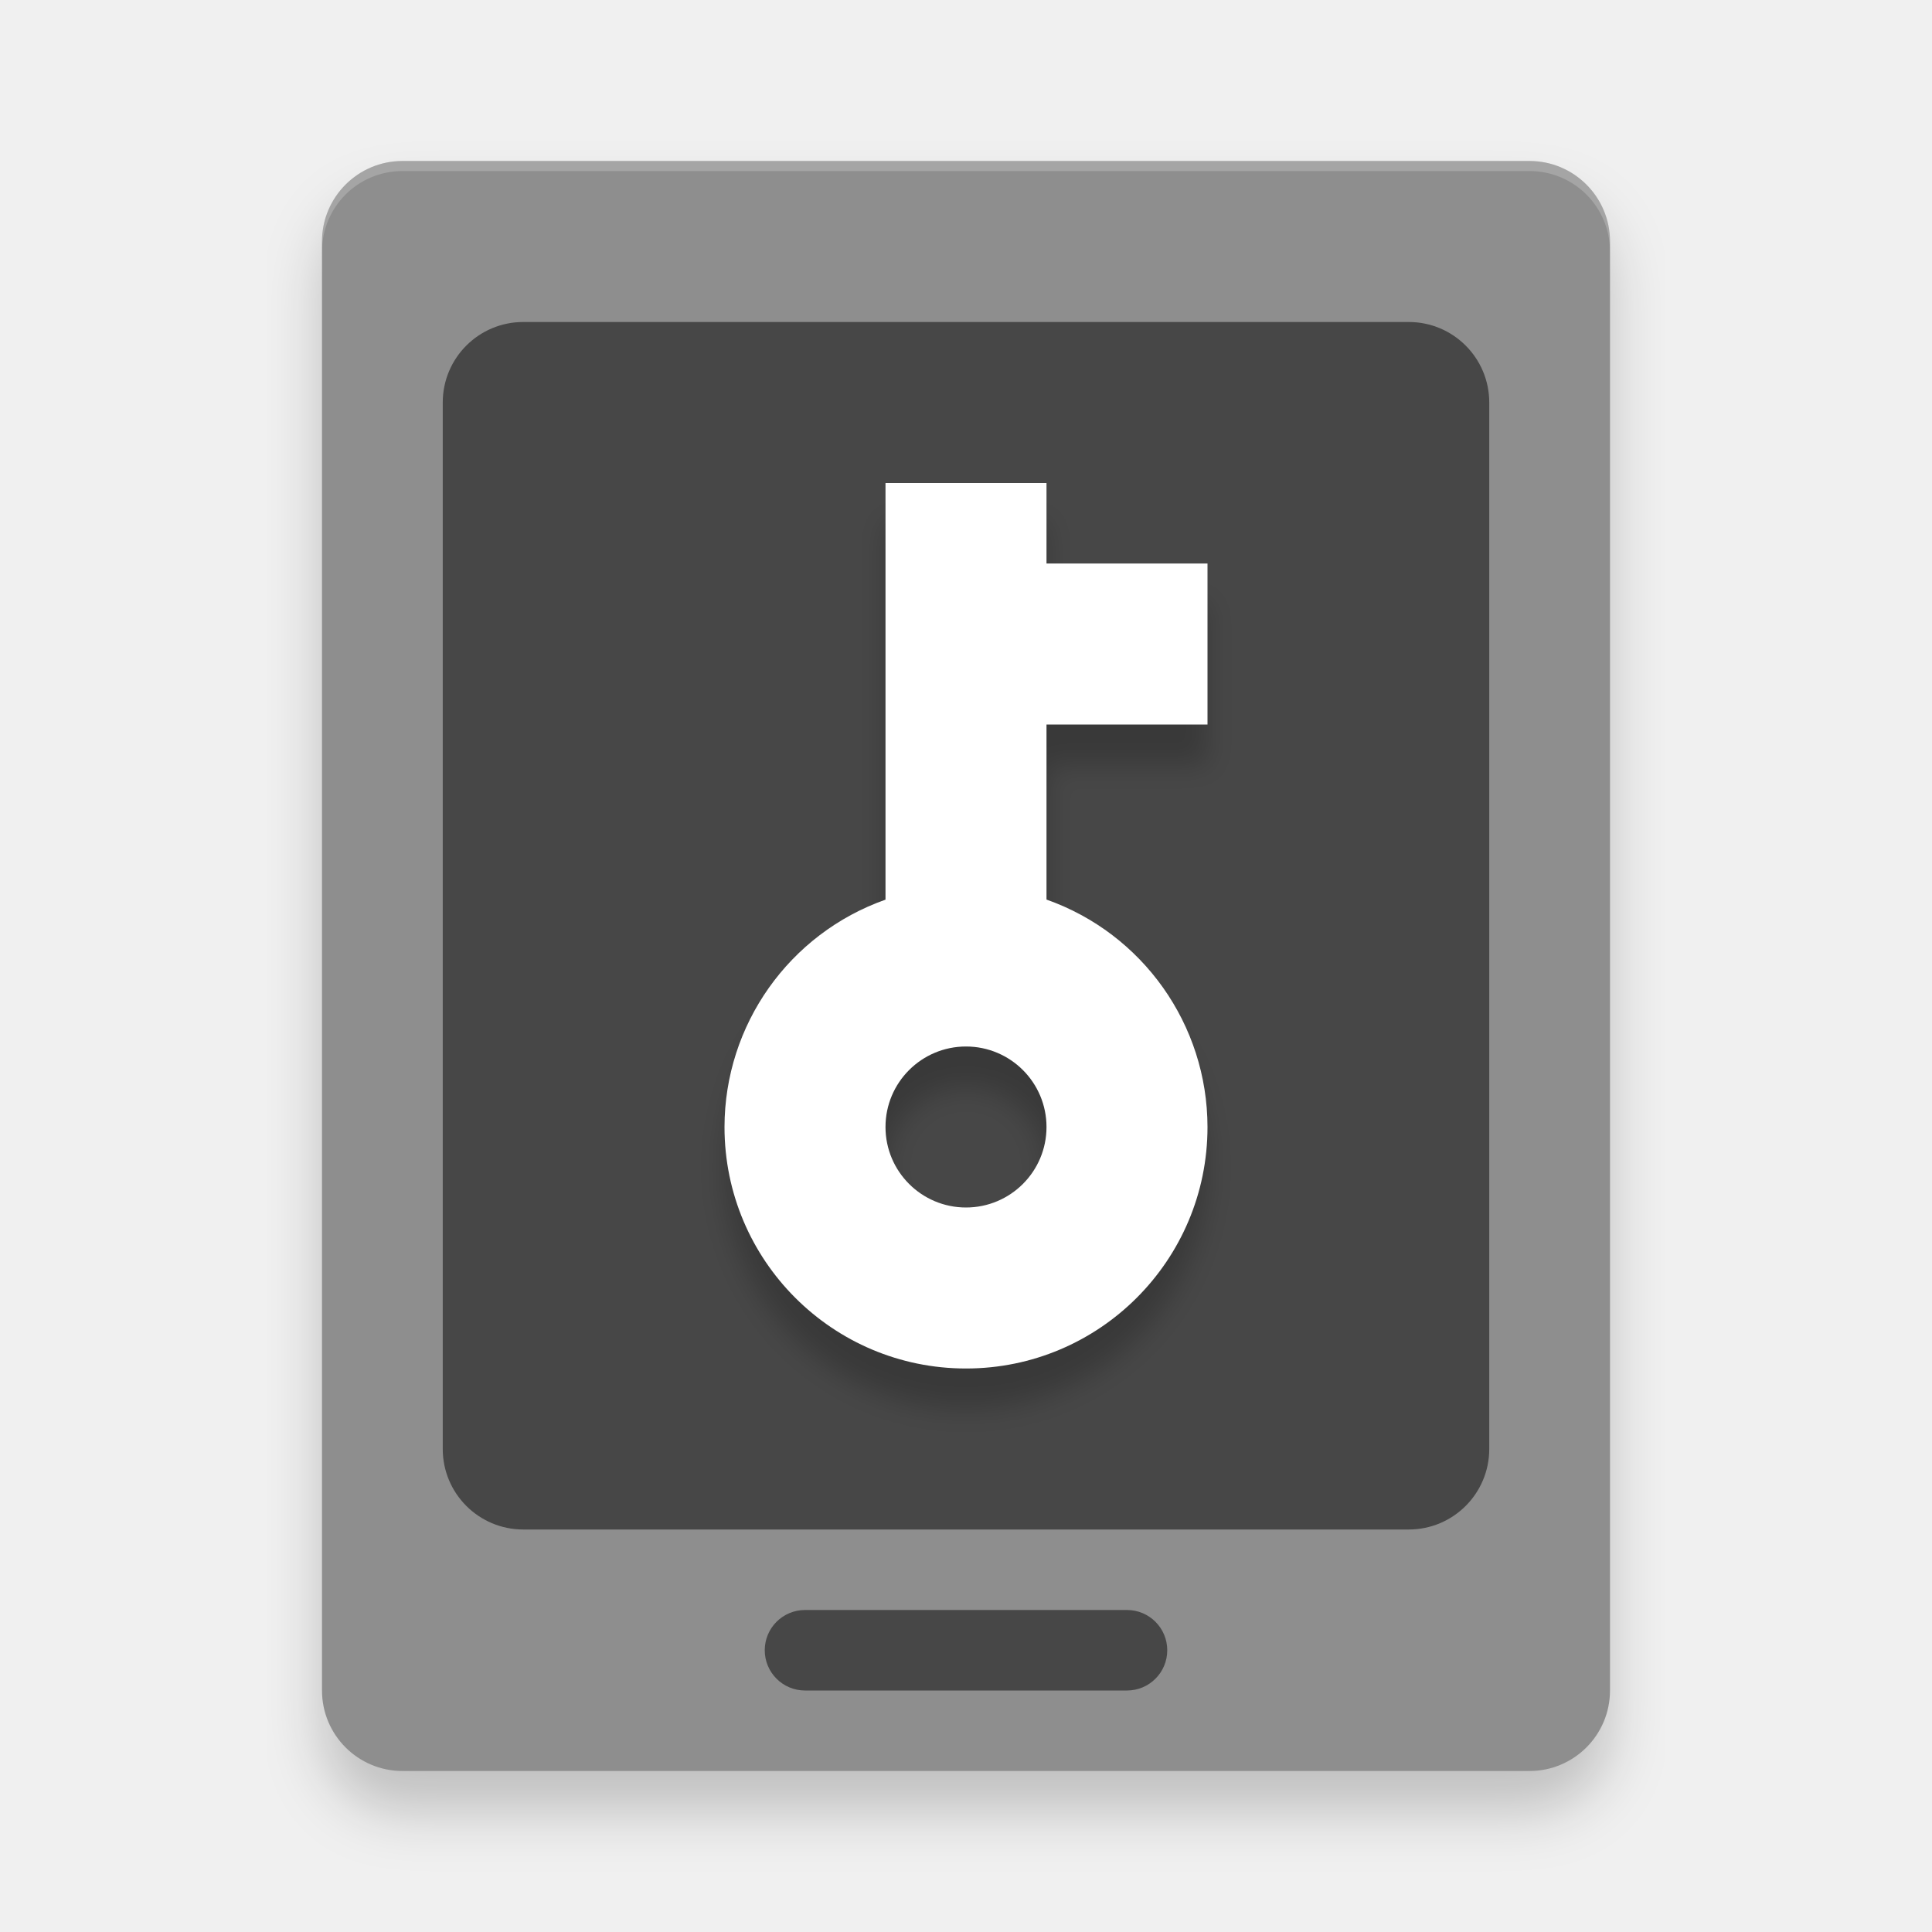
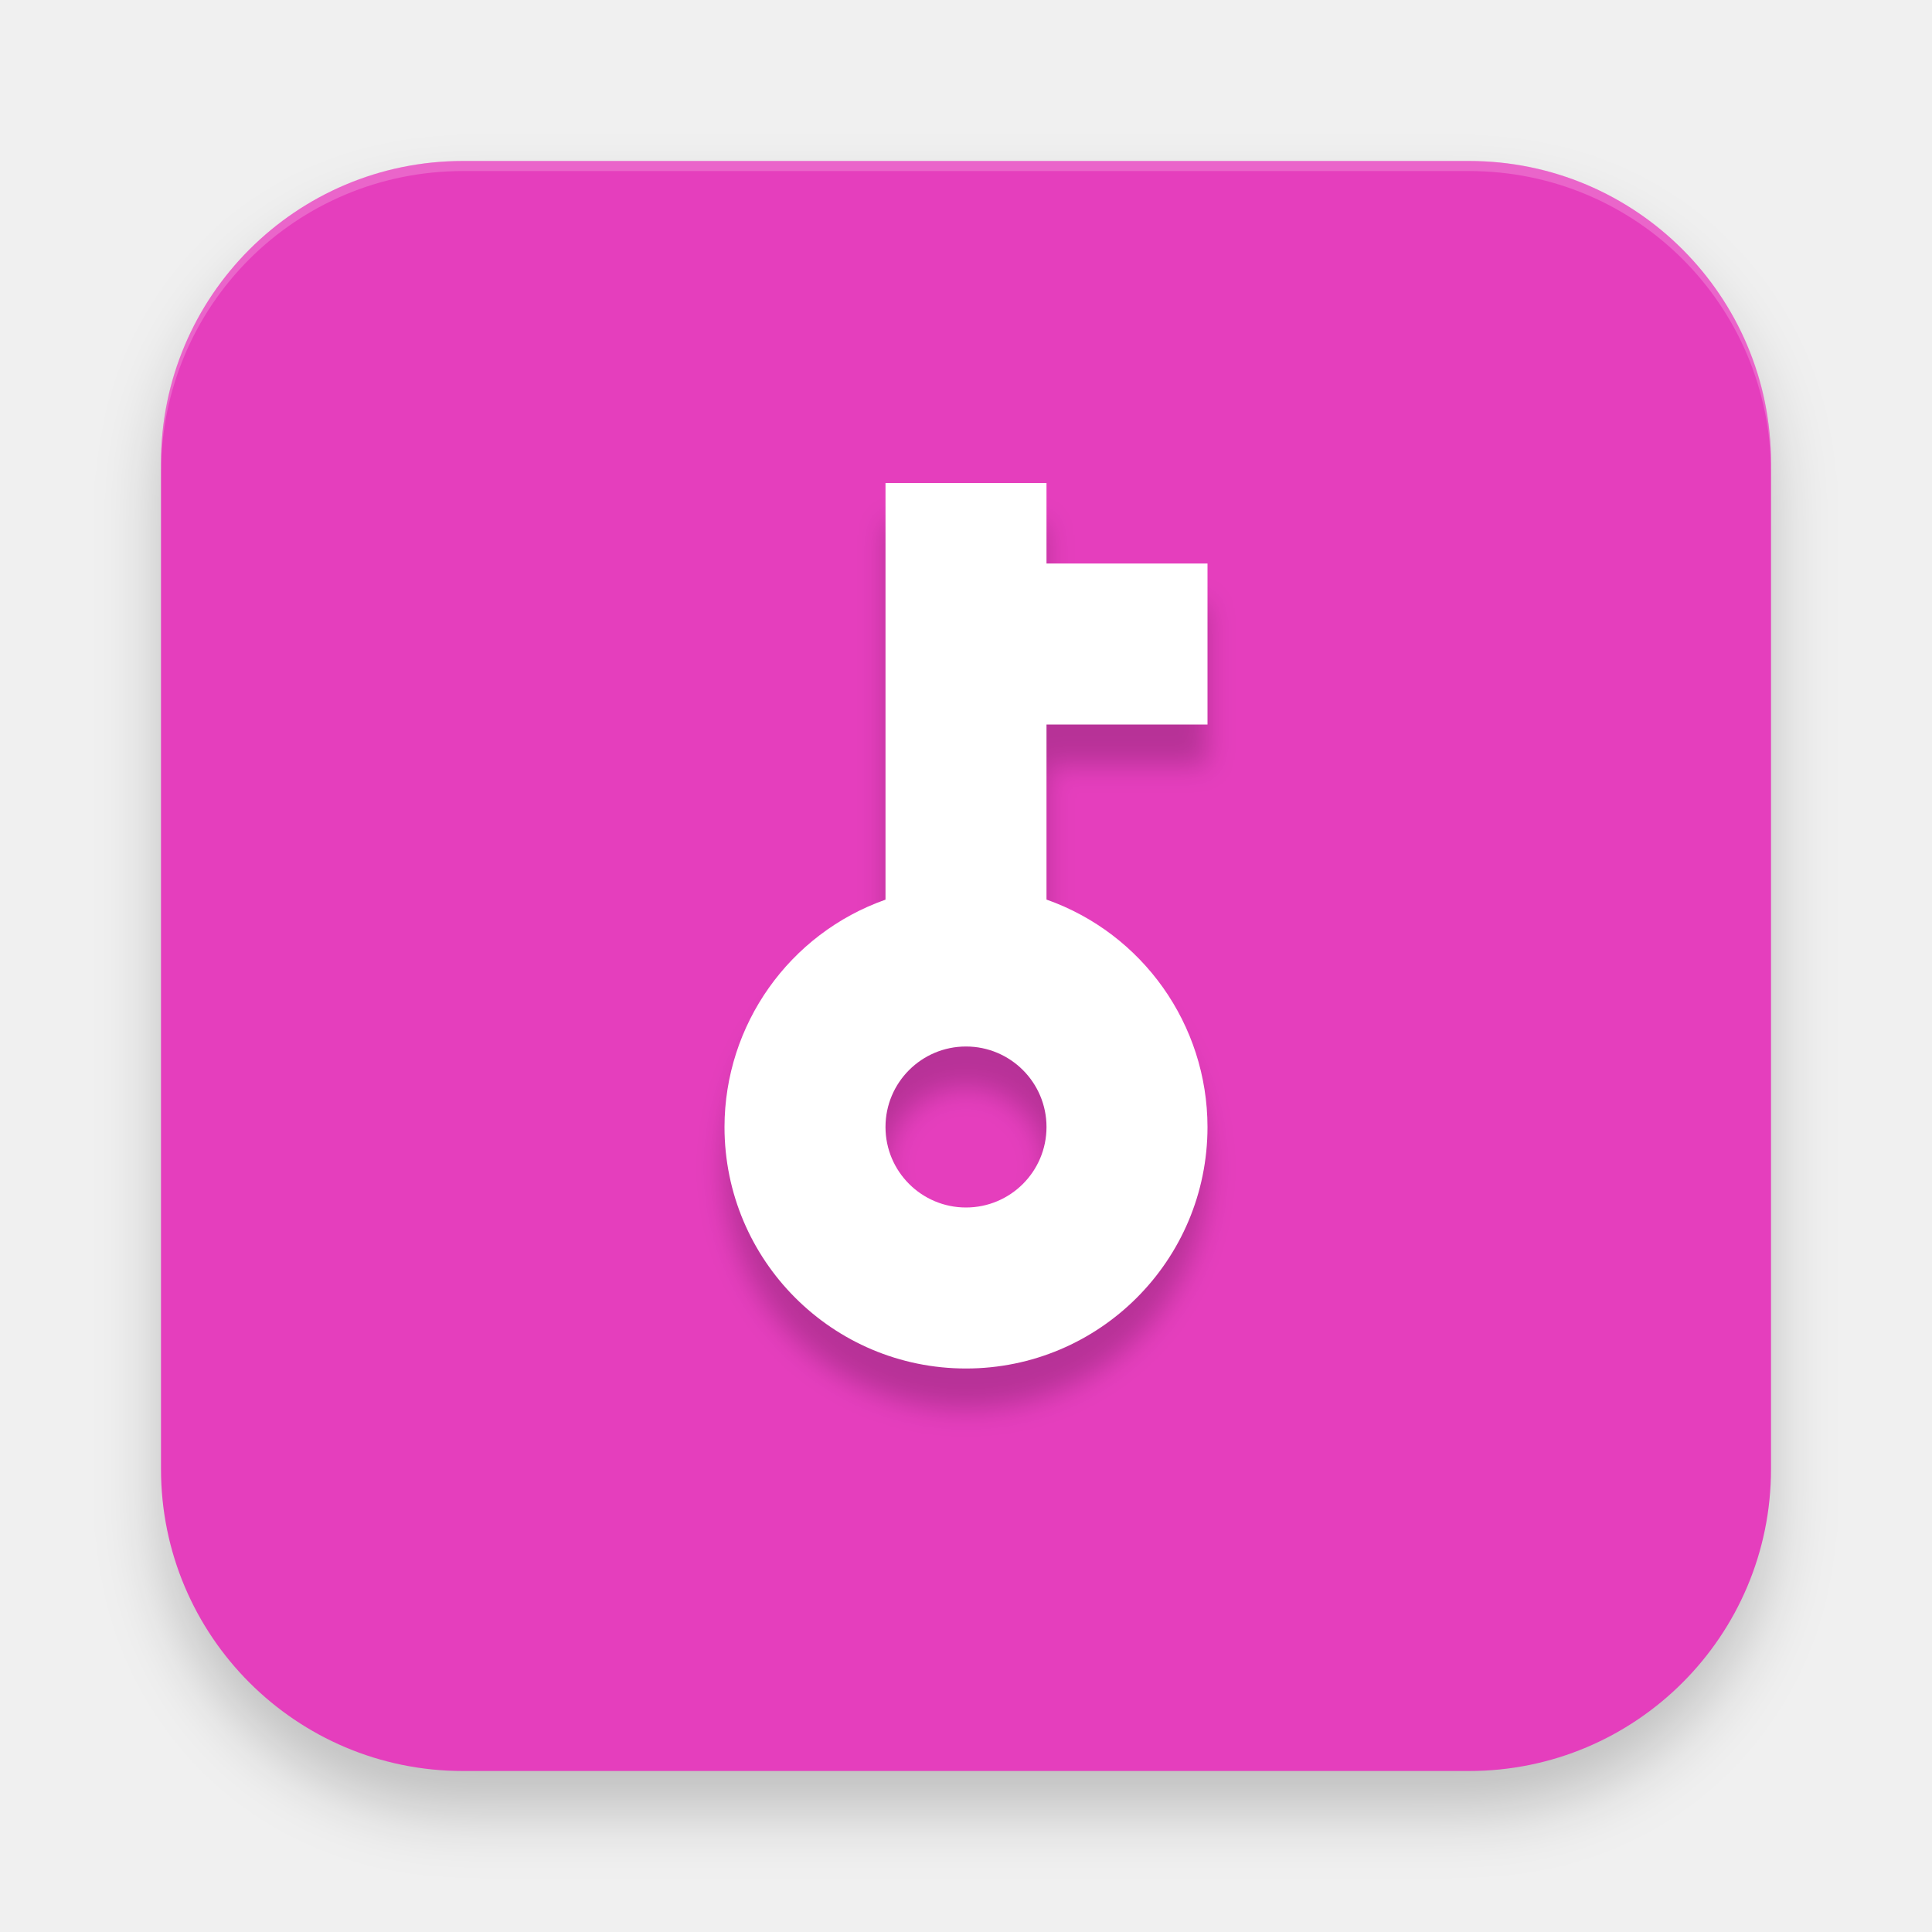
<svg xmlns="http://www.w3.org/2000/svg" width="192" height="192" version="1" id="svg18">
  <defs id="defs22">
-     <filter style="color-interpolation-filters:sRGB" id="filter857" x="-0.054" width="1.108" y="-0.043" height="1.086">
-       <feGaussianBlur stdDeviation="2.88" id="feGaussianBlur859" />
-     </filter>
    <filter style="color-interpolation-filters:sRGB" id="filter873" x="-0.068" width="1.136" y="-0.037" height="1.074">
      <feGaussianBlur stdDeviation="1.36" id="feGaussianBlur875" />
    </filter>
+     <filter style="color-interpolation-filters:sRGB" id="filter1984" x="-0.048" y="-0.048" width="1.096" height="1.096">
+       <feGaussianBlur stdDeviation="3.2" id="feGaussianBlur1986" />
+     </filter>
  </defs>
-   <rect id="rect2" transform="matrix(0,-1,-1,0,0,0)" ry="8" rx="8" y="-160" x="-180" height="128" width="160" style="opacity:0.2;stroke-width:4;filter:url(#filter857)" />
-   <rect id="rect4" transform="matrix(0,-1,-1,0,0,0)" ry="8" rx="8" y="-160" x="-176" height="128" width="160" style="fill:#8e8e8e;stroke-width:4" />
-   <rect id="rect6" ry="4" rx="4" y="160" x="76" height="8" width="40" style="opacity:0.5;stroke-width:4" />
-   <rect id="rect8" ry="8" rx="8" y="32" x="44" height="120" width="104" style="opacity:0.5;stroke-width:4" />
-   <path style="opacity:0.2;fill:#ffffff;stroke-width:4" d="M 40 16 C 35.568 16 32 19.568 32 24 L 32 25 C 32 20.568 35.568 17 40 17 L 152 17 C 156.432 17 160 20.568 160 25 L 160 24 C 160 19.568 156.432 16 152 16 L 40 16 z " id="path10" />
+   <rect style="opacity:0.2;fill:#000000;fill-opacity:1;stroke-width:4.594;stroke-linecap:round;stroke-linejoin:round;filter:url(#filter1984)" id="rect1946" width="160" height="160" x="16" y="20" rx="30" ry="30" />
+   <rect style="fill:#e53ebd;stroke-width:4.594;stroke-linecap:round;stroke-linejoin:round;fill-opacity:1" id="rect854" width="160" height="160" x="16" y="16" rx="30" ry="30" />
  <path id="path12" d="M 88,52 V 93.406 C 78.423,96.792 72.014,105.842 72,116 c 0,13.255 10.745,24 24,24 13.255,0 24,-10.745 24,-24 -0.011,-10.161 -6.42,-19.214 -16,-22.602 V 76 h 16 V 60 h -16 v -8 z m 8,56 c 4.418,0 8,3.582 8,8 0,4.418 -3.582,8 -8,8 -4.418,0 -8,-3.582 -8,-8 0,-4.418 3.582,-8 8,-8 z" style="opacity:0.2;stroke-width:4;filter:url(#filter873)" />
  <path id="path14" d="M 88,48 V 89.406 C 78.423,92.792 72.014,101.842 72,112 c 0,13.255 10.745,24 24,24 13.255,0 24,-10.745 24,-24 -0.011,-10.161 -6.42,-19.214 -16,-22.602 V 72 h 16 V 56 h -16 v -8 z m 8,56 c 4.418,0 8,3.582 8,8 0,4.418 -3.582,8 -8,8 -4.418,0 -8,-3.582 -8,-8 0,-4.418 3.582,-8 8,-8 z" style="fill:#ffffff;stroke-width:4" />
+   <path id="rect1988" style="fill:#ffffff;stroke-width:4.594;stroke-linecap:round;stroke-linejoin:round;fill-opacity:1;opacity:0.2" d="M 46 16 C 29.38 16 16 29.38 16 46 L 16 47 C 16 30.38 29.38 17 46 17 L 146 17 C 162.62 17 176 30.38 176 47 L 176 46 C 176 29.38 162.62 16 146 16 L 46 16 z " />
</svg>
